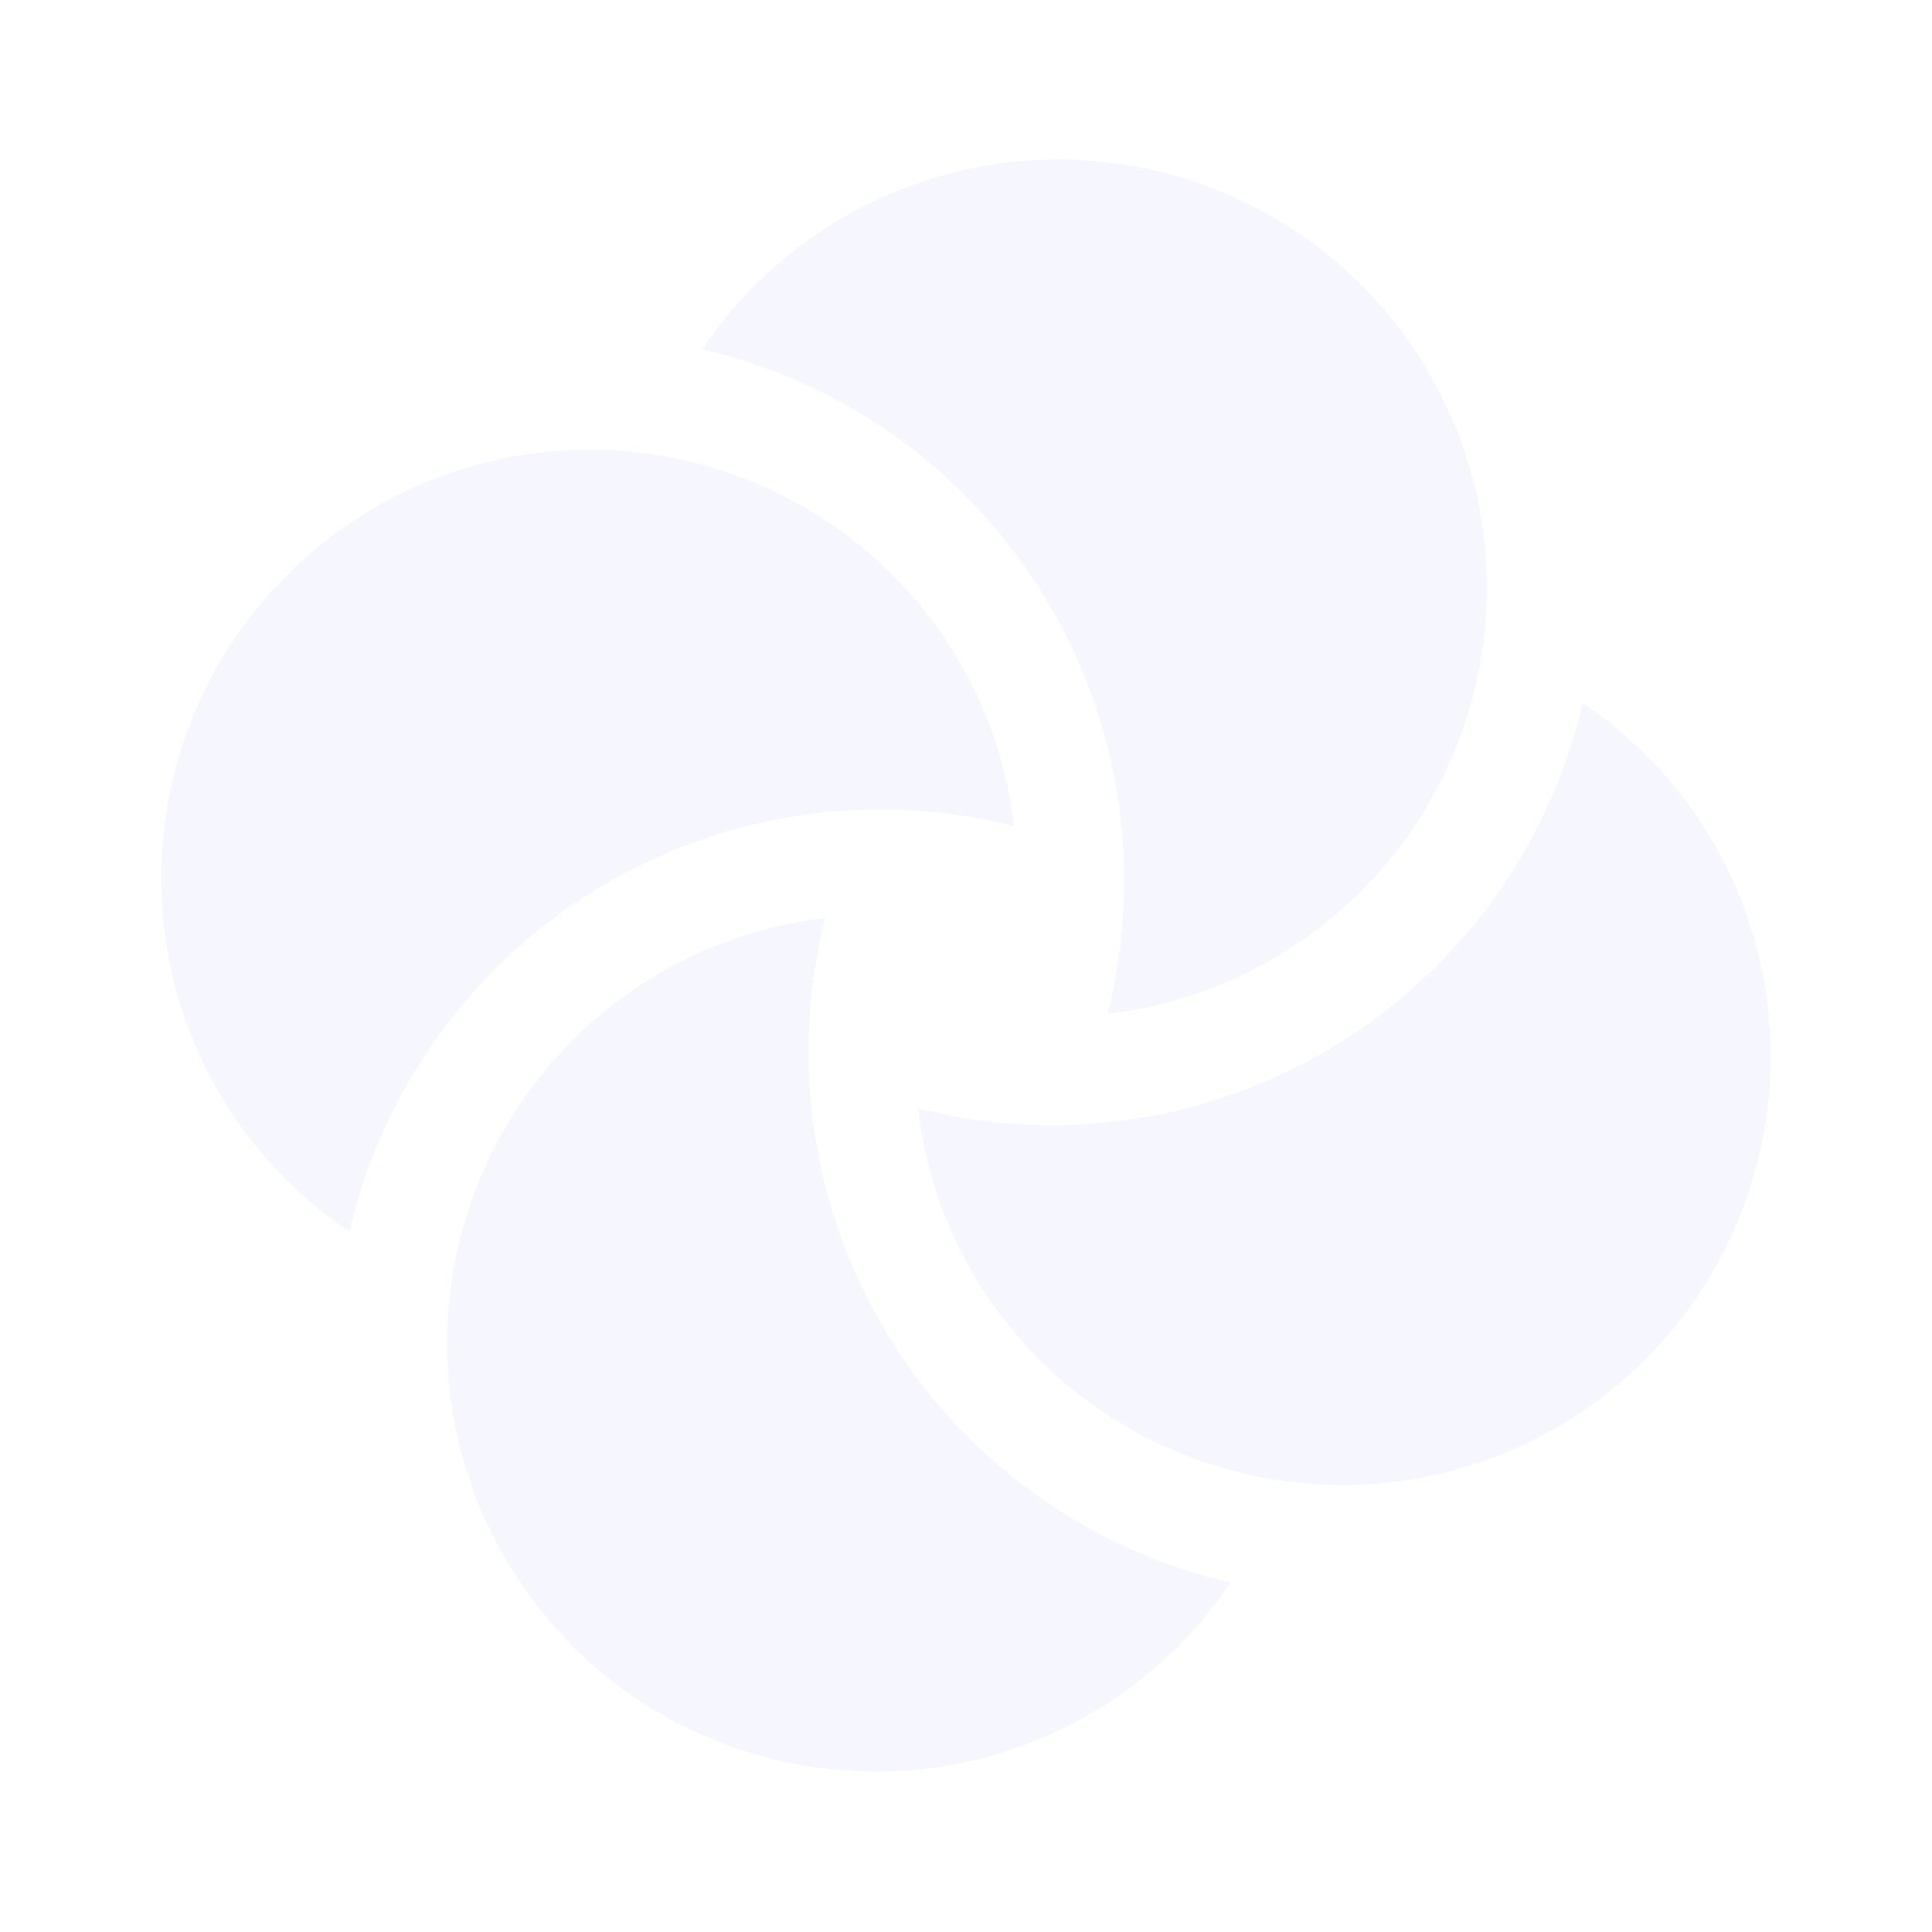
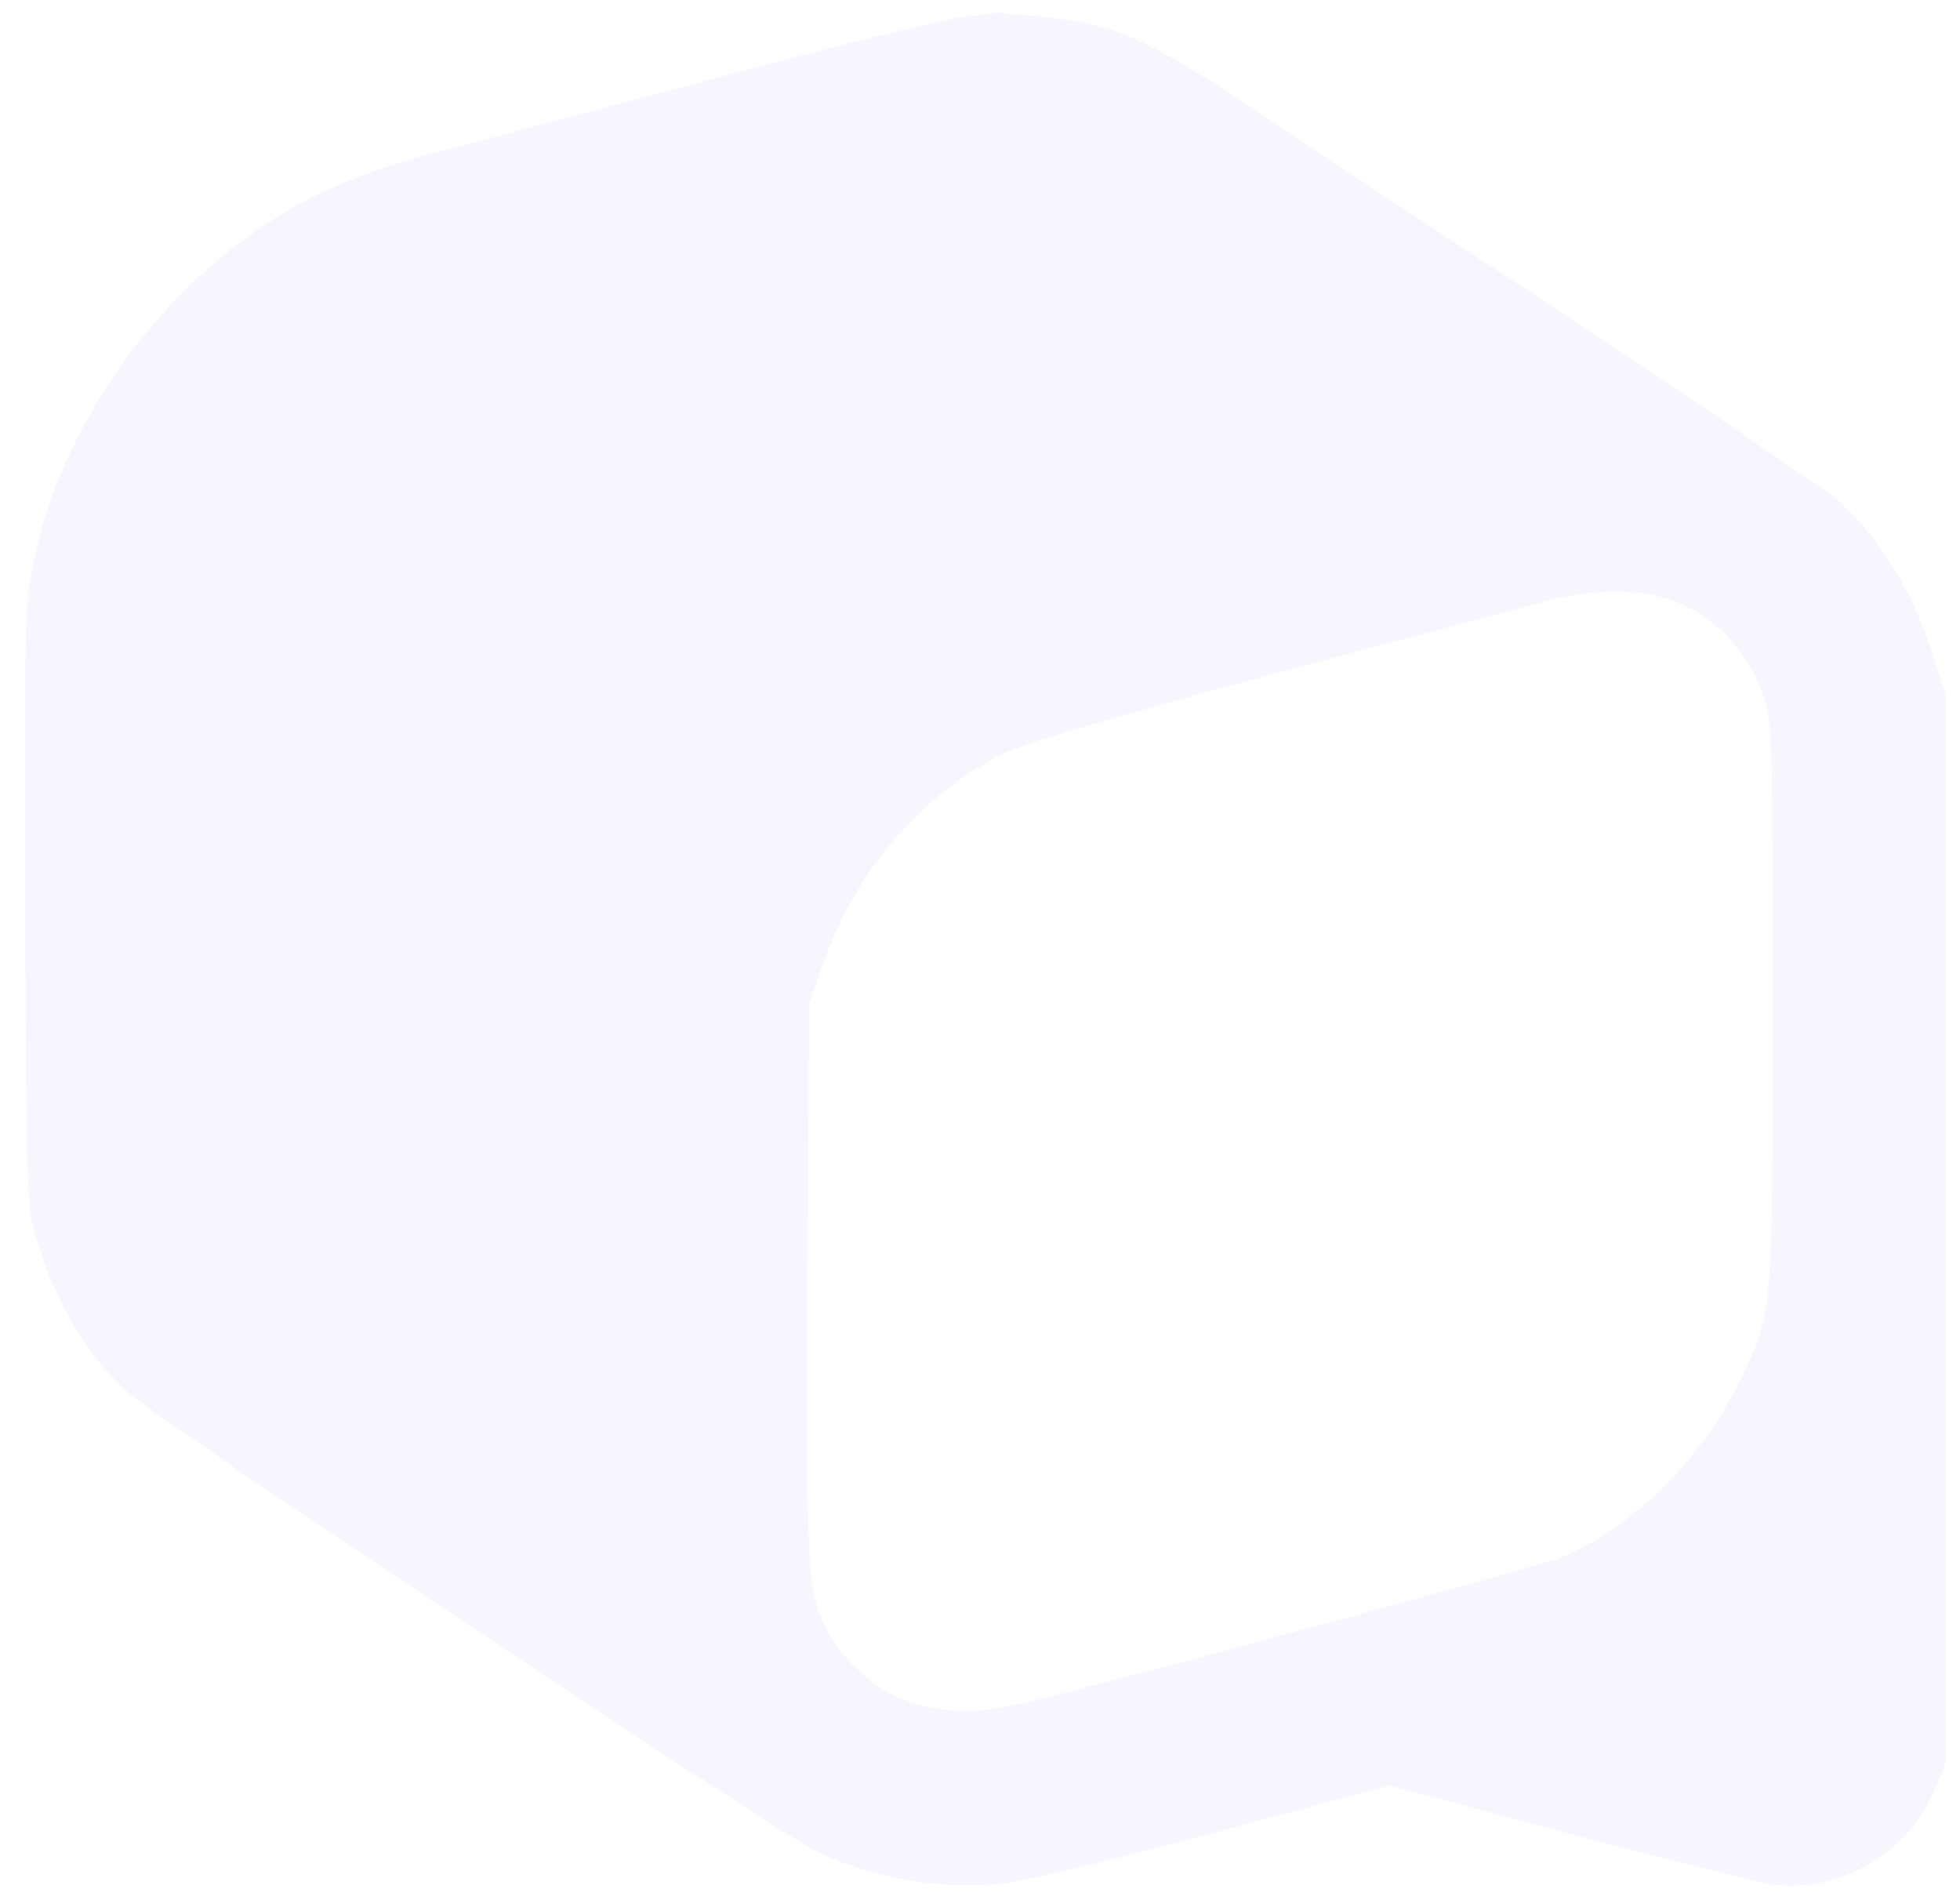
- <svg xmlns="http://www.w3.org/2000/svg" width="32" height="32" fill="none" viewBox="0 0 32 32">
-   <path fill="#F6F6FE" d="M17.298 9.88a9.023 9.023 0 0 1 1.046 6.914 7.05 7.05 0 0 0 2.858-.983 7.096 7.096 0 1 0-7.39-12.116 7.034 7.034 0 0 0-2.182 2.09 9.023 9.023 0 0 1 5.668 4.096V9.88Z" />
-   <path fill="#F6F6FE" d="M9.88 14.73a9.02 9.02 0 0 1 6.915-1.046 7.056 7.056 0 0 0-.984-2.858 7.096 7.096 0 0 0-12.116 7.39c.55.901 1.27 1.63 2.092 2.183a9.02 9.02 0 0 1 4.094-5.67l-.001.001Z" />
-   <path fill="#F6F6FE" d="M18.2 28.305a7.063 7.063 0 0 0 2.182-2.092 9.021 9.021 0 0 1-6.889-7.445 9.02 9.02 0 0 1 .175-3.562 7.056 7.056 0 0 0-2.86.983 7.095 7.095 0 1 0 7.39 12.116h.002Z" />
-   <path fill="#F6F6FE" d="M22.12 17.315a9.024 9.024 0 0 1-6.914 1.046 7.049 7.049 0 0 0 .983 2.858 7.096 7.096 0 0 0 12.116-7.39 7.05 7.05 0 0 0-2.09-2.182 9.025 9.025 0 0 1-4.096 5.668h.001Z" />
+ <svg xmlns="http://www.w3.org/2000/svg" width="481pt" height="466pt" viewBox="0 0 481 466" preserveAspectRatio="xMidYMid meet" viewbox="0 0 32 32">
+   <g transform="translate(0,466) scale(0.1,-0.1)" fill="#F6F6FE" stroke="none">
+     <path d="M2369 4619 c-43 -4 -319 -72 -625 -154 -302 -80 -616 -164 -699 -186 -259 -68 -448 -179 -623 -364 -181 -191 -306 -432 -347 -673 -14 -77 -15 -193 -13 -814 3 -709 4 -725 25 -798 47 -162 122 -289 226 -386 66 -62 1577 -1069 1684 -1123 138 -69 309 -99 465 -82 59 7 248 52 520 125 l428 115 442 -118 c244 -65 467 -121 495 -125 171 -22 339 78 404 241 l24 58 0 1310 0 1310 -28 88 c-51 163 -135 301 -238 390 -30 26 -342 237 -694 470 -352 233 -705 466 -785 519 -224 148 -300 179 -481 198 -56 5 -102 9 -103 9 0 -1 -35 -5 -77 -10z m1712 -1425 c118 -34 211 -128 250 -253 18 -60 19 -97 19 -745 0 -777 2 -756 -85 -933 -93 -188 -256 -348 -432 -424 -44 -19 -1077 -299 -1313 -356 -124 -30 -210 -28 -305 8 -68 25 -150 99 -184 167 -51 99 -52 122 -49 855 l3 682 33 95 c82 234 238 417 442 520 70 35 414 132 1350 379 92 24 198 26 271 5z" />
+   </g>
</svg>
